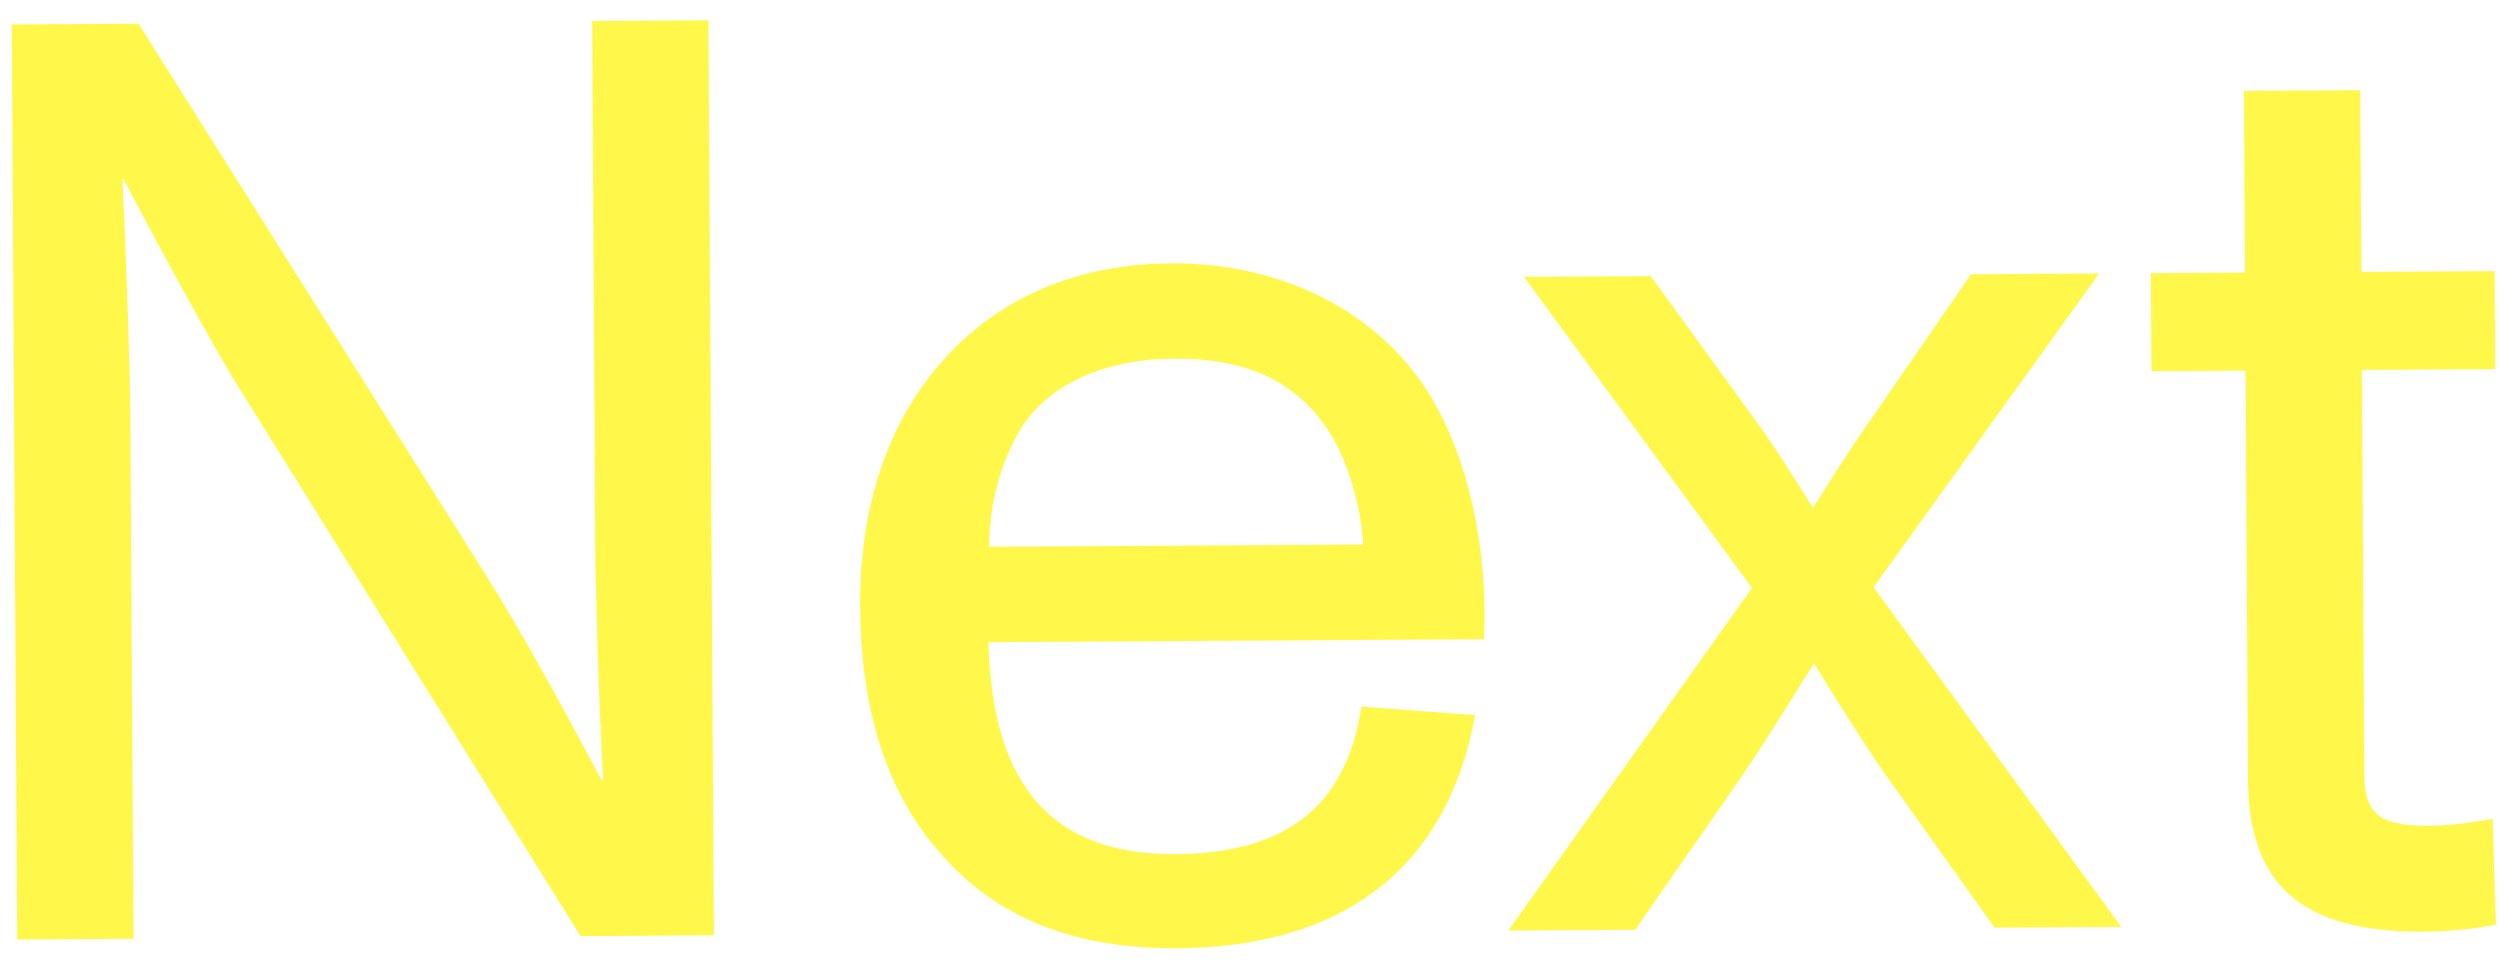
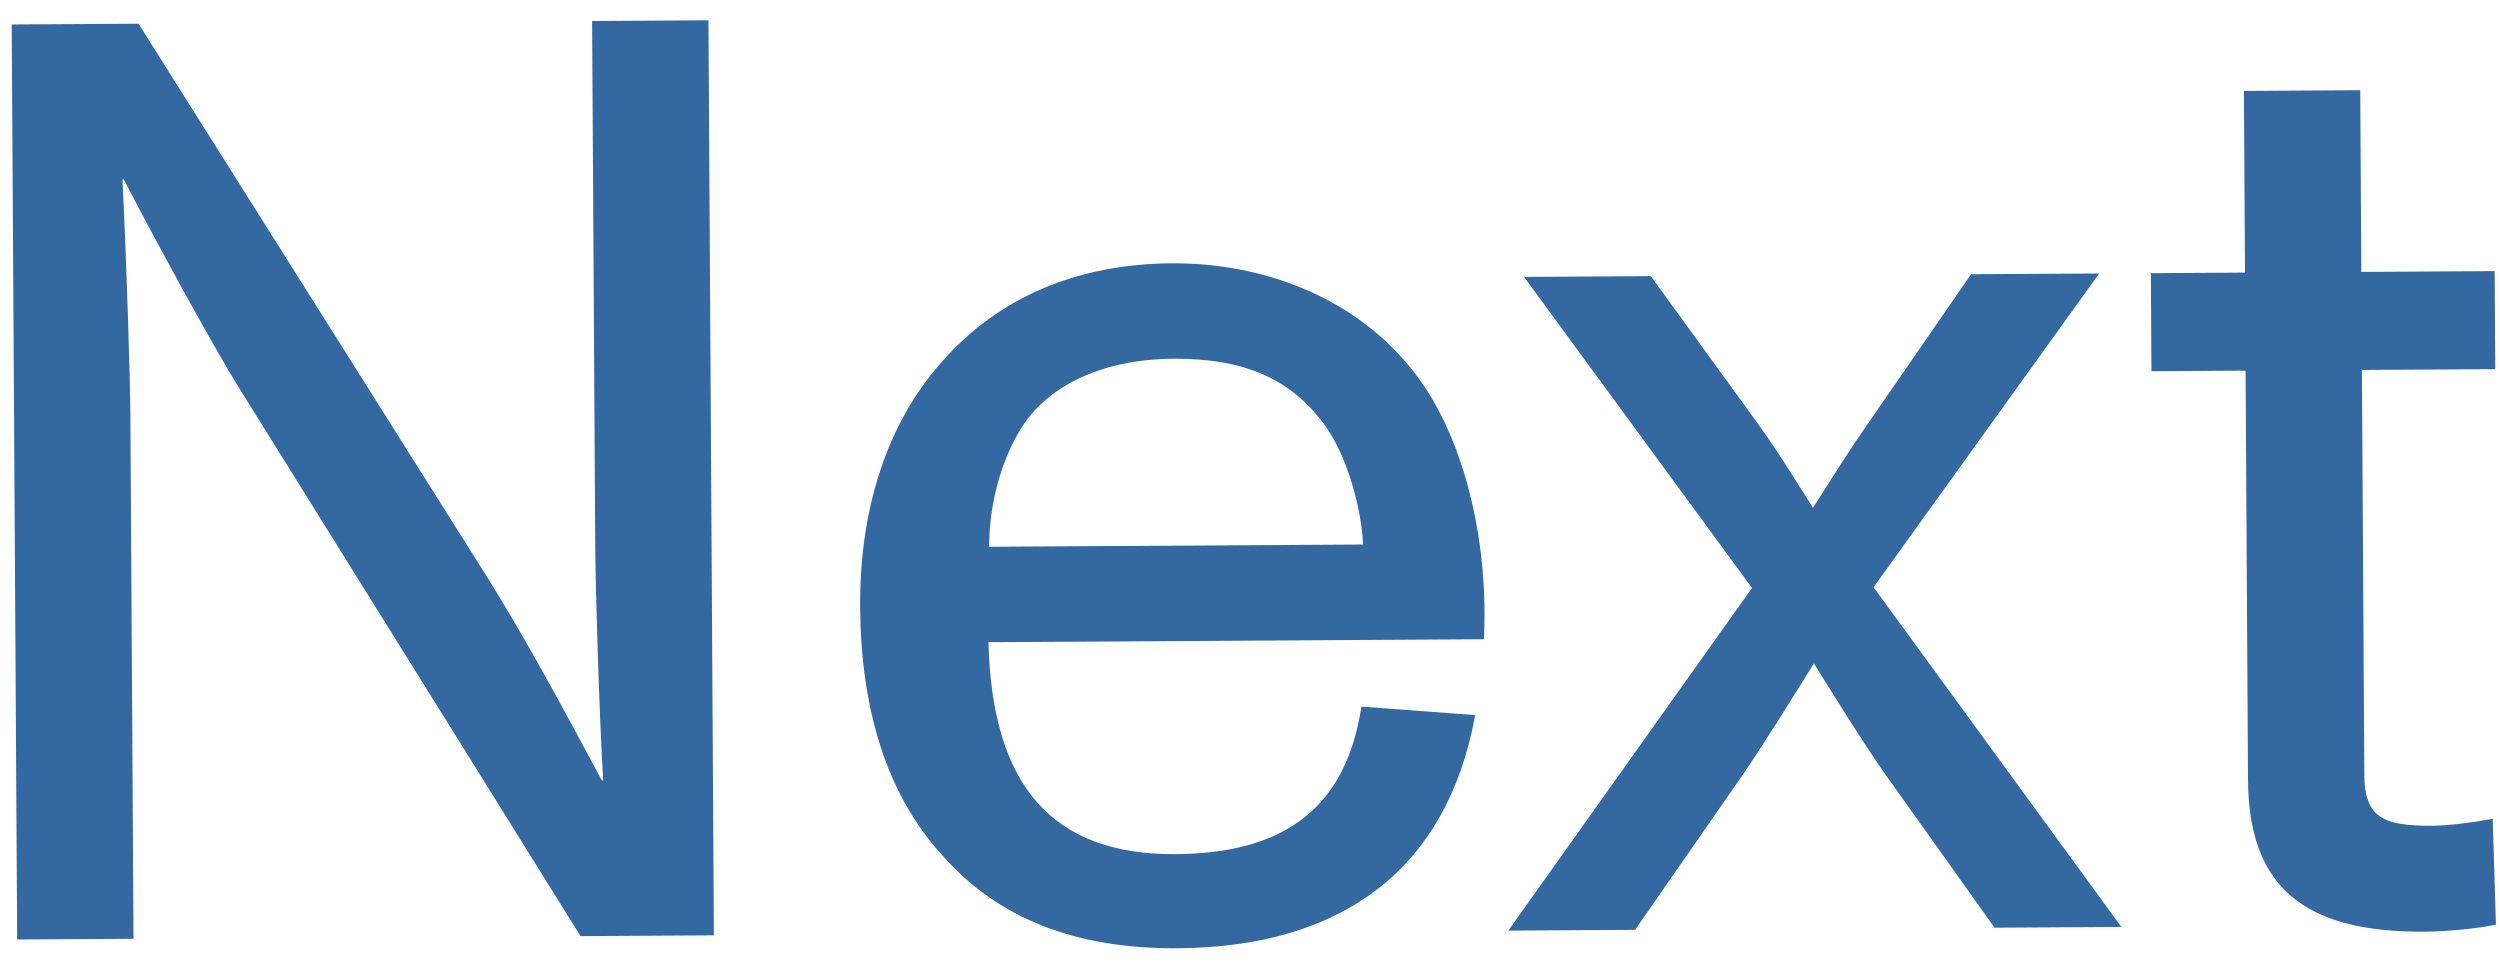
<svg xmlns="http://www.w3.org/2000/svg" width="128" height="50" viewBox="0 0 153 59" fill="none">
-   <path d="M8.171 57.071L1.051 57.114L0.717 1.115L8.477 1.068L29.718 34.782C31.98 38.369 34.487 42.994 36.834 47.38L36.914 47.38C36.646 42.741 36.443 35.462 36.429 33.142L36.237 0.903L43.357 0.86L43.69 56.859L35.53 56.908L14.529 23.193C13.237 21.12 9.759 14.821 7.574 10.594L7.494 10.594C7.766 15.953 7.97 23.312 7.979 24.832L8.171 57.071ZM87.363 23.559C89.786 27.384 91.1 33.057 90.814 38.738L60.494 38.919C60.707 47.718 64.412 51.936 71.932 51.891C78.732 51.851 82.394 48.949 83.318 42.863L90.281 43.382C88.577 52.752 82.206 57.59 72.046 57.651C65.886 57.687 61.075 55.876 57.611 51.896C54.229 48.157 52.678 42.966 52.641 36.726C52.606 30.806 54.255 25.596 57.592 21.816C61.088 17.795 65.956 15.766 71.716 15.732C78.036 15.694 84.052 18.378 87.363 23.559ZM71.831 21.571C67.351 21.598 64.001 23.298 62.417 25.947C60.991 28.356 60.528 31.079 60.539 33.079L83.419 32.942C83.326 30.783 82.508 27.748 81.217 25.835C79.119 22.808 76.151 21.546 71.831 21.571ZM128.469 16.354L114.663 35.556L129.827 56.346L122.067 56.392L115.371 46.992C113.918 44.921 112.06 41.892 111.01 40.218C110.059 41.744 108.079 44.956 106.651 47.044L100.067 56.524L92.308 56.57L107.223 35.601L93.269 16.563L101.029 16.517L107.563 25.518C108.934 27.43 110.146 29.423 110.954 30.698C111.826 29.333 113.014 27.406 114.363 25.478L120.629 16.4L128.469 16.354ZM148.354 56.636C140.914 56.68 137.617 53.82 137.578 47.34L137.429 22.3L131.669 22.335L131.633 16.335L137.393 16.3L137.327 5.181L144.447 5.138L144.513 16.258L152.673 16.209L152.709 22.209L144.549 22.258L144.697 47.057C144.712 49.697 145.915 50.17 148.875 50.153C149.755 50.148 151.194 49.979 152.553 49.731L152.751 56.21C151.473 56.457 149.794 56.627 148.354 56.636Z" fill="#FFF84B" />
+   <path d="M8.171 57.071L1.051 57.114L0.717 1.115L8.477 1.068L29.718 34.782C31.98 38.369 34.487 42.994 36.834 47.38L36.914 47.38C36.646 42.741 36.443 35.462 36.429 33.142L36.237 0.903L43.357 0.86L43.69 56.859L35.53 56.908L14.529 23.193C13.237 21.12 9.759 14.821 7.574 10.594L7.494 10.594C7.766 15.953 7.97 23.312 7.979 24.832L8.171 57.071ZM87.363 23.559C89.786 27.384 91.1 33.057 90.814 38.738L60.494 38.919C60.707 47.718 64.412 51.936 71.932 51.891C78.732 51.851 82.394 48.949 83.318 42.863L90.281 43.382C88.577 52.752 82.206 57.59 72.046 57.651C65.886 57.687 61.075 55.876 57.611 51.896C54.229 48.157 52.678 42.966 52.641 36.726C52.606 30.806 54.255 25.596 57.592 21.816C61.088 17.795 65.956 15.766 71.716 15.732C78.036 15.694 84.052 18.378 87.363 23.559ZM71.831 21.571C67.351 21.598 64.001 23.298 62.417 25.947C60.991 28.356 60.528 31.079 60.539 33.079L83.419 32.942C83.326 30.783 82.508 27.748 81.217 25.835C79.119 22.808 76.151 21.546 71.831 21.571ZM128.469 16.354L114.663 35.556L129.827 56.346L122.067 56.392L115.371 46.992C113.918 44.921 112.06 41.892 111.01 40.218C110.059 41.744 108.079 44.956 106.651 47.044L100.067 56.524L92.308 56.57L107.223 35.601L93.269 16.563L101.029 16.517L107.563 25.518C108.934 27.43 110.146 29.423 110.954 30.698C111.826 29.333 113.014 27.406 114.363 25.478L120.629 16.4L128.469 16.354ZM148.354 56.636C140.914 56.68 137.617 53.82 137.578 47.34L137.429 22.3L131.669 22.335L131.633 16.335L137.393 16.3L137.327 5.181L144.447 5.138L144.513 16.258L152.673 16.209L152.709 22.209L144.549 22.258L144.697 47.057C144.712 49.697 145.915 50.17 148.875 50.153C149.755 50.148 151.194 49.979 152.553 49.731L152.751 56.21C151.473 56.457 149.794 56.627 148.354 56.636Z" fill="#3368A0" />
</svg>
